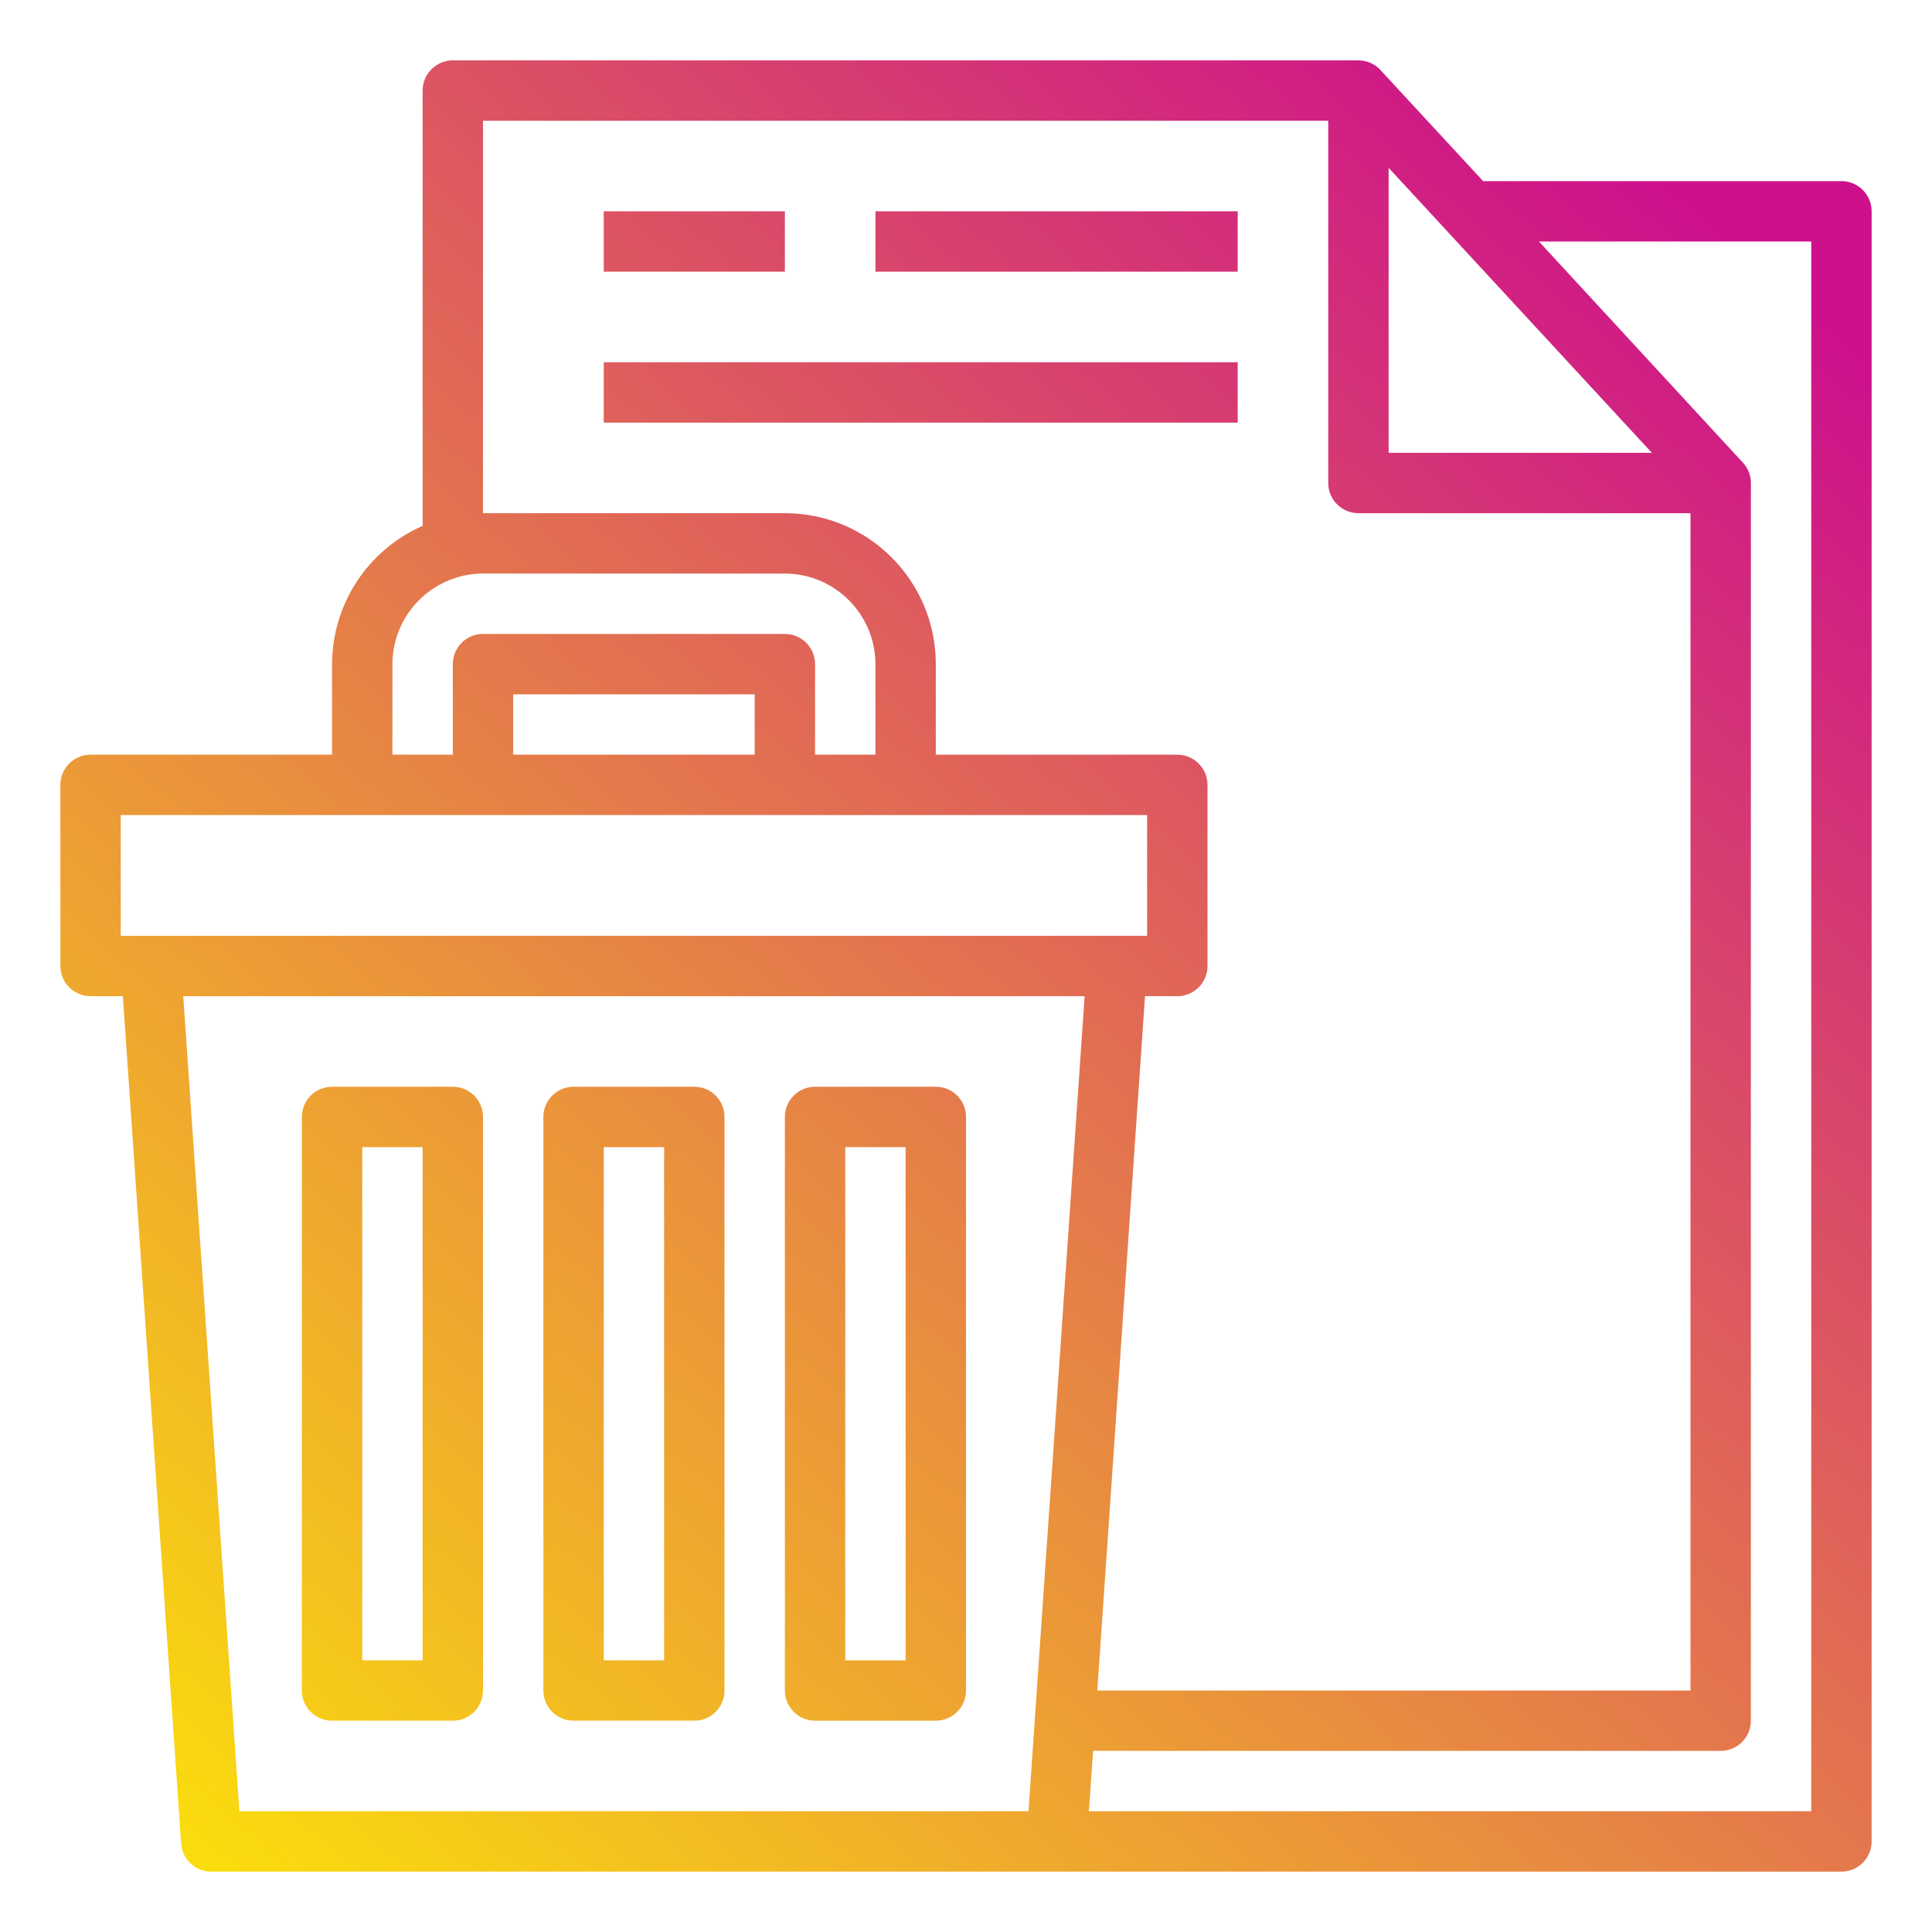
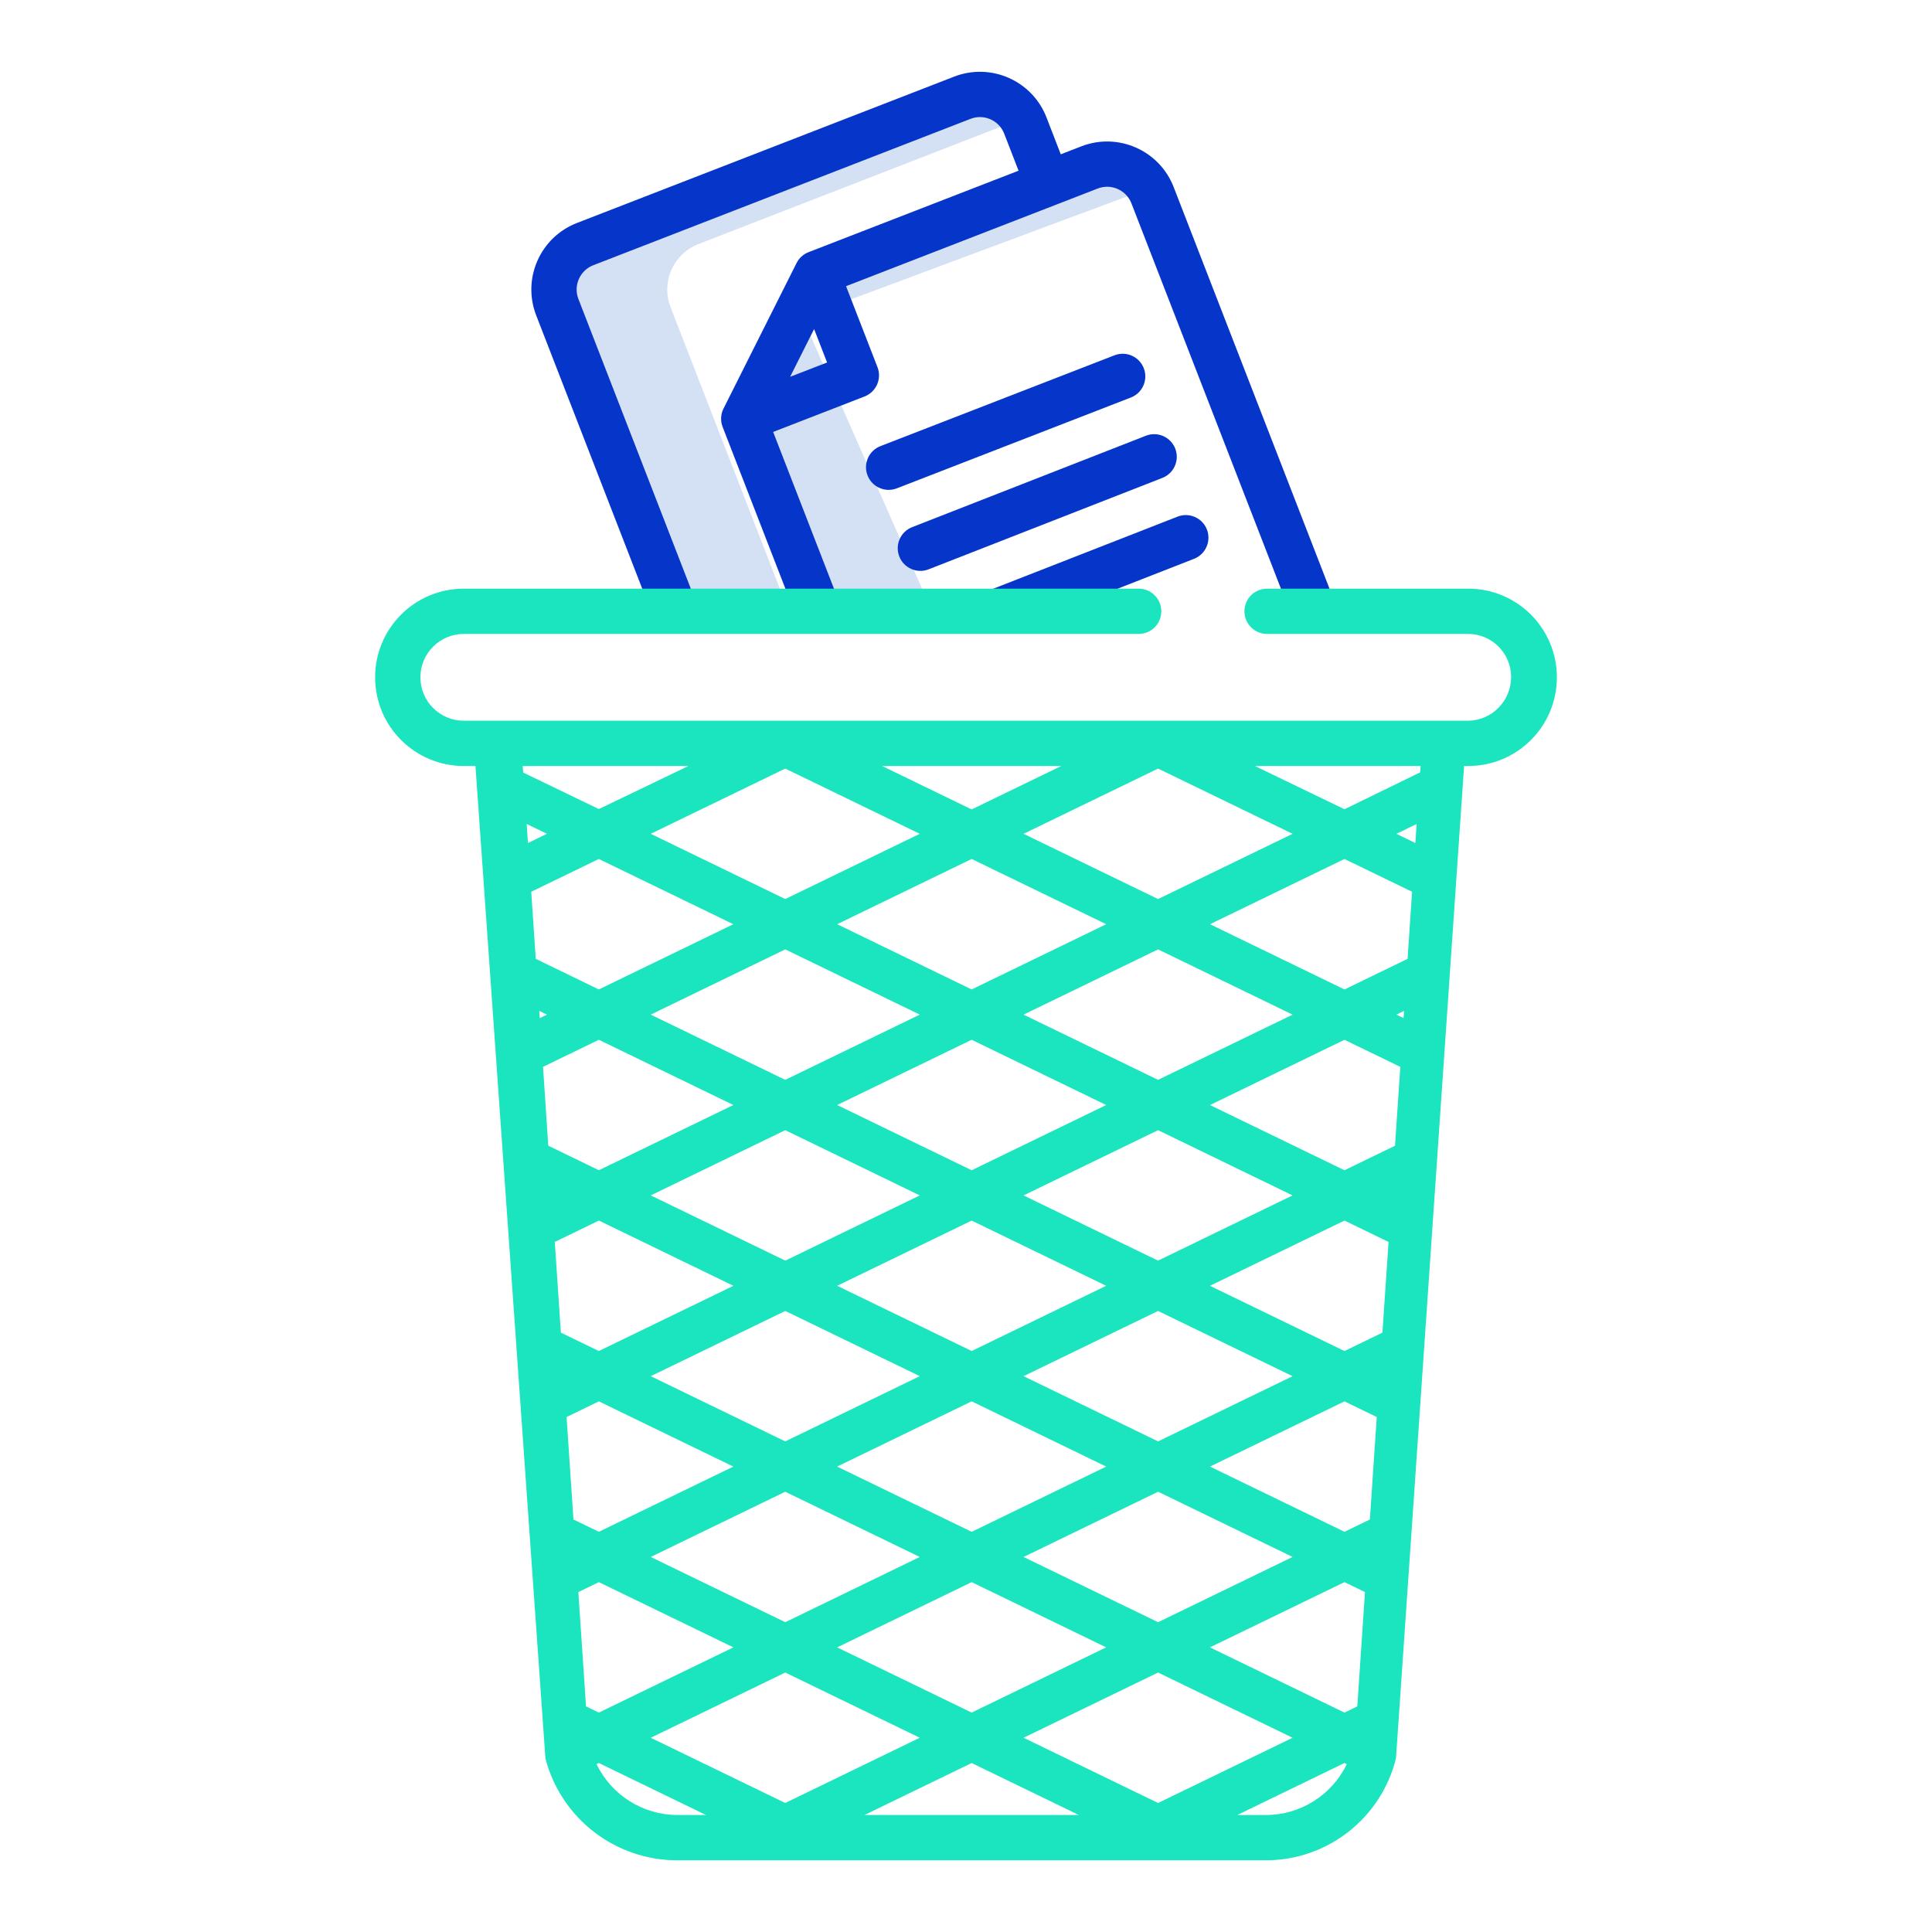
- <svg xmlns="http://www.w3.org/2000/svg" xmlns:xlink="http://www.w3.org/1999/xlink" id="File_management" height="512" viewBox="0 0 64 64" width="512" data-name="File management">
-   <linearGradient id="gradient_ice" gradientUnits="userSpaceOnUse" x1="4.357" x2="58.376" y1="69.937" y2="9.023">
-     <stop offset="0" stop-color="#fff200" />
-     <stop offset="1" stop-color="#cd118c" />
-   </linearGradient>
-   <linearGradient id="gradient_ice-2" x1="-15.953" x2="38.065" xlink:href="#gradient_ice" y1="51.926" y2="-8.989" />
-   <linearGradient id="gradient_ice-3" x1="-9.236" x2="44.783" xlink:href="#gradient_ice" y1="57.883" y2="-3.032" />
-   <linearGradient id="gradient_ice-4" x1="-9.273" x2="44.746" xlink:href="#gradient_ice" y1="57.85" y2="-3.065" />
-   <linearGradient id="gradient_ice-5" x1="-2.439" x2="51.579" xlink:href="#gradient_ice" y1="63.91" y2="2.995" />
-   <linearGradient id="gradient_ice-6" x1="2.039" x2="56.058" xlink:href="#gradient_ice" y1="67.882" y2="6.967" />
-   <linearGradient id="gradient_ice-7" x1="6.517" x2="60.536" xlink:href="#gradient_ice" y1="71.853" y2="10.938" />
-   <path d="m61 6h-11.87l-3.4-3.68a.99.99 0 0 0 -.73-.32h-30a1 1 0 0 0 -1 1v14.42a5.014 5.014 0 0 0 -3 4.58v3h-8a1 1 0 0 0 -1 1v6a1 1 0 0 0 1 1h1.07l1.93 28.07a1 1 0 0 0 1 .93h54a1 1 0 0 0 1-1v-54a1 1 0 0 0 -1-1zm-15-.44 8.72 9.44h-8.72zm-30-1.56h28v12a1 1 0 0 0 1 1h11v39h-19.65l1.58-23h1.07a1 1 0 0 0 1-1v-6a1 1 0 0 0 -1-1h-8v-3a5 5 0 0 0 -5-5h-10zm-3 18a3.009 3.009 0 0 1 3-3h10a3.009 3.009 0 0 1 3 3v3h-2v-3a1 1 0 0 0 -1-1h-10a1 1 0 0 0 -1 1v3h-2zm12 1v2h-8v-2zm-21 8v-4h34v4zm30.07 29h-26.14l-1.86-27h29.86zm25.93 0h-23.93l.14-2h20.79a1 1 0 0 0 1-1v-41a.977.977 0 0 0 -.27-.68l-6.75-7.32h9.02z" fill="url(#gradient_ice)" />
-   <path d="m20 7h6v2h-6z" fill="url(#gradient_ice-2)" />
-   <path d="m29 7h12v2h-12z" fill="url(#gradient_ice-3)" />
-   <path d="m20 12h21v2h-21z" fill="url(#gradient_ice-4)" />
-   <path d="m15 36h-4a1 1 0 0 0 -1 1v19a1 1 0 0 0 1 1h4a1 1 0 0 0 1-1v-19a1 1 0 0 0 -1-1zm-1 19h-2v-17h2z" fill="url(#gradient_ice-5)" />
-   <path d="m23 36h-4a1 1 0 0 0 -1 1v19a1 1 0 0 0 1 1h4a1 1 0 0 0 1-1v-19a1 1 0 0 0 -1-1zm-1 19h-2v-17h2z" fill="url(#gradient_ice-6)" />
-   <path d="m31 36h-4a1 1 0 0 0 -1 1v19a1 1 0 0 0 1 1h4a1 1 0 0 0 1-1v-19a1 1 0 0 0 -1-1zm-1 19h-2v-17h2z" fill="url(#gradient_ice-7)" />
+ <svg xmlns="http://www.w3.org/2000/svg" id="Layer_1" height="512" viewBox="0 0 512 512" width="512" data-name="Layer 1">
+   <path d="m185.04 64.7 85.776-33.284a12.931 12.931 0 0 0 -15.786-5.516l-99.99 38.8a12.906 12.906 0 0 0 -7.34 16.68l31.3 80.62h30l-31.3-80.62a12.906 12.906 0 0 1 7.34-16.68z" fill="#d4e1f4" />
+   <path d="m304.433 49.913a12.855 12.855 0 0 0 -15.748-5.543l-11.023 4.29-61.226 23.76-19.263 38.63 19.827 50.95h30l-34.333-77.889z" fill="#d4e1f4" />
+   <g fill="#0635c9">
+     <path d="m286.569 38.777-5.454 2.116-3.8-9.817a18.917 18.917 0 0 0 -24.453-10.77l-99.986 38.794a18.916 18.916 0 0 0 -10.79 24.446l31.28 80.62 11.188-4.34-31.282-80.62a6.916 6.916 0 0 1 3.939-8.912l99.993-38.8a6.9 6.9 0 0 1 8.921 3.925l3.8 9.817-55.645 21.59a5.994 5.994 0 0 0 -3.192 2.9l-19.35 38.55a6 6 0 0 0 -.257 4.794l.055.147 19.77 50.95 11.188-4.34-17.6-45.357 24.225-9.4a6 6 0 0 0 3.424-7.764l-8.33-21.467 66.7-25.88a6.905 6.905 0 0 1 8.924 3.928l42.79 110.279 11.188-4.34-42.793-110.28a18.921 18.921 0 0 0 -24.453-10.769zm-77.177 61.079 6.355-12.656 3.439 8.862z" />
+     <path d="m303.114 97.579a6 6 0 0 0 -7.765-3.423l-62.02 24.07a6 6 0 1 0 4.342 11.188l62.02-24.07a6 6 0 0 0 3.423-7.765z" />
+     <path d="m311.448 118.875a6 6 0 0 0 -7.773-3.4l-61.951 24.225a6 6 0 1 0 4.371 11.176l61.951-24.23a6 6 0 0 0 3.402-7.771z" />
+     <path d="m319.838 140.314a6 6 0 0 0 -7.773-3.4l-49.86 19.5 4.37 11.176 49.86-19.5a6 6 0 0 0 3.403-7.776z" />
+   </g>
+   <path d="m389.09 156h-53.3a6 6 0 0 0 0 12h53.3a11.4 11.4 0 0 1 11.37 11.4 11.537 11.537 0 0 1 -3.332 8.155 11.412 11.412 0 0 1 -8.038 3.445h-266.18a11.5 11.5 0 0 1 0-23h178.85a6 6 0 0 0 0-12h-178.85a23.5 23.5 0 0 0 0 47h3.09l18.543 262.987a36.078 36.078 0 0 0 35.037 27.013h155.84a35.539 35.539 0 0 0 34.527-27.024l18.053-262.976h1.09a23.5 23.5 0 0 0 0-47zm-167.232 184.749 35.642-17.283 35.642 17.283-35.642 17.284zm71.3 47.91-35.658 17.29-35.655-17.29 35.655-17.29zm-71.307-95.818 35.649-17.289 35.652 17.289-35.652 17.288zm0-47.915 35.651-17.29 35.653 17.29-35.655 17.289zm21.9 23.957-35.651 17.289-35.652-17.288 35.651-17.29zm0 47.914-35.642 17.284-35.652-17.288 35.643-17.284zm0 47.9-35.655 17.29-35.641-17.284 35.654-17.289zm0 47.916-35.646 17.287-35.655-17.288 35.644-17.285zm13.751 6.668 35.644 17.285-35.646 17.288-35.644-17.284zm13.751-6.668 35.655-17.29 35.644 17.285-35.652 17.292zm35.655-30.626-35.657-17.287 35.642-17.283 35.654 17.289zm-35.657-65.187 35.649-17.291 35.642 17.284-35.652 17.288zm0-47.914 35.649-17.286 35.652 17.289-35.652 17.283zm0-47.916 35.649-17.29 35.656 17.29-35.656 17.287zm9.986-17.97-23.737 11.51-23.731-11.51zm-37.487 17.969-35.65 17.289-35.651-17.289 35.651-17.289zm-105.223-17.969h43.91l-23.737 11.407-20.051-9.671zm1.048 15.365 5.371 2.6-5.032 2.441zm1.207 17.961 17.915-8.688 35.65 17.289-35.647 17.289-16.716-8.107zm2.124 31.57 2.038.988-1.91.926zm1 14.83 14.792-7.174 35.651 17.289-35.649 17.284-13.4-6.5zm3.12 46.4 11.681-5.665 35.652 17.289-35.659 17.289-10.06-4.879zm3.121 46.4 8.557-4.15 35.642 17.283-35.646 17.284-6.729-3.263zm3.12 46.389 5.435-2.635 35.655 17.29-35.657 17.289-3.4-1.649zm26.313 59.085a23.848 23.848 0 0 1 -21.489-13.494l.61-.289 28.412 13.783zm-7.127-20.474 35.652-17.288 35.644 17.284-35.649 17.288zm56.631 20.474 28.416-13.78 28.416 13.78zm42.167-20.478 35.649-17.284 35.652 17.288-35.652 17.284zm64.169 20.478h-7.533l28.413-13.79.615.306a23.847 23.847 0 0 1 -21.495 13.484zm24.28-28.79-3.4 1.649-35.654-17.289 35.654-17.29 5.435 2.635zm3.331-49.53-6.729 3.263-35.644-17.284 35.642-17.283 8.557 4.15zm3.33-49.52-10.061 4.879-35.656-17.289 35.656-17.289 11.681 5.665zm3.331-49.531-13.395 6.5-35.642-17.284 35.651-17.289 14.792 7.174zm2.275-33.819-1.91-.926 2.038-.988zm1.055-15.7-16.716 8.107-35.651-17.29 35.645-17.288 17.916 8.687zm2.065-30.7-5.032-2.44 5.371-2.6zm1.267-18.726-20.054 9.775-23.732-11.459h43.905z" fill="#1ae5be" />
</svg>
